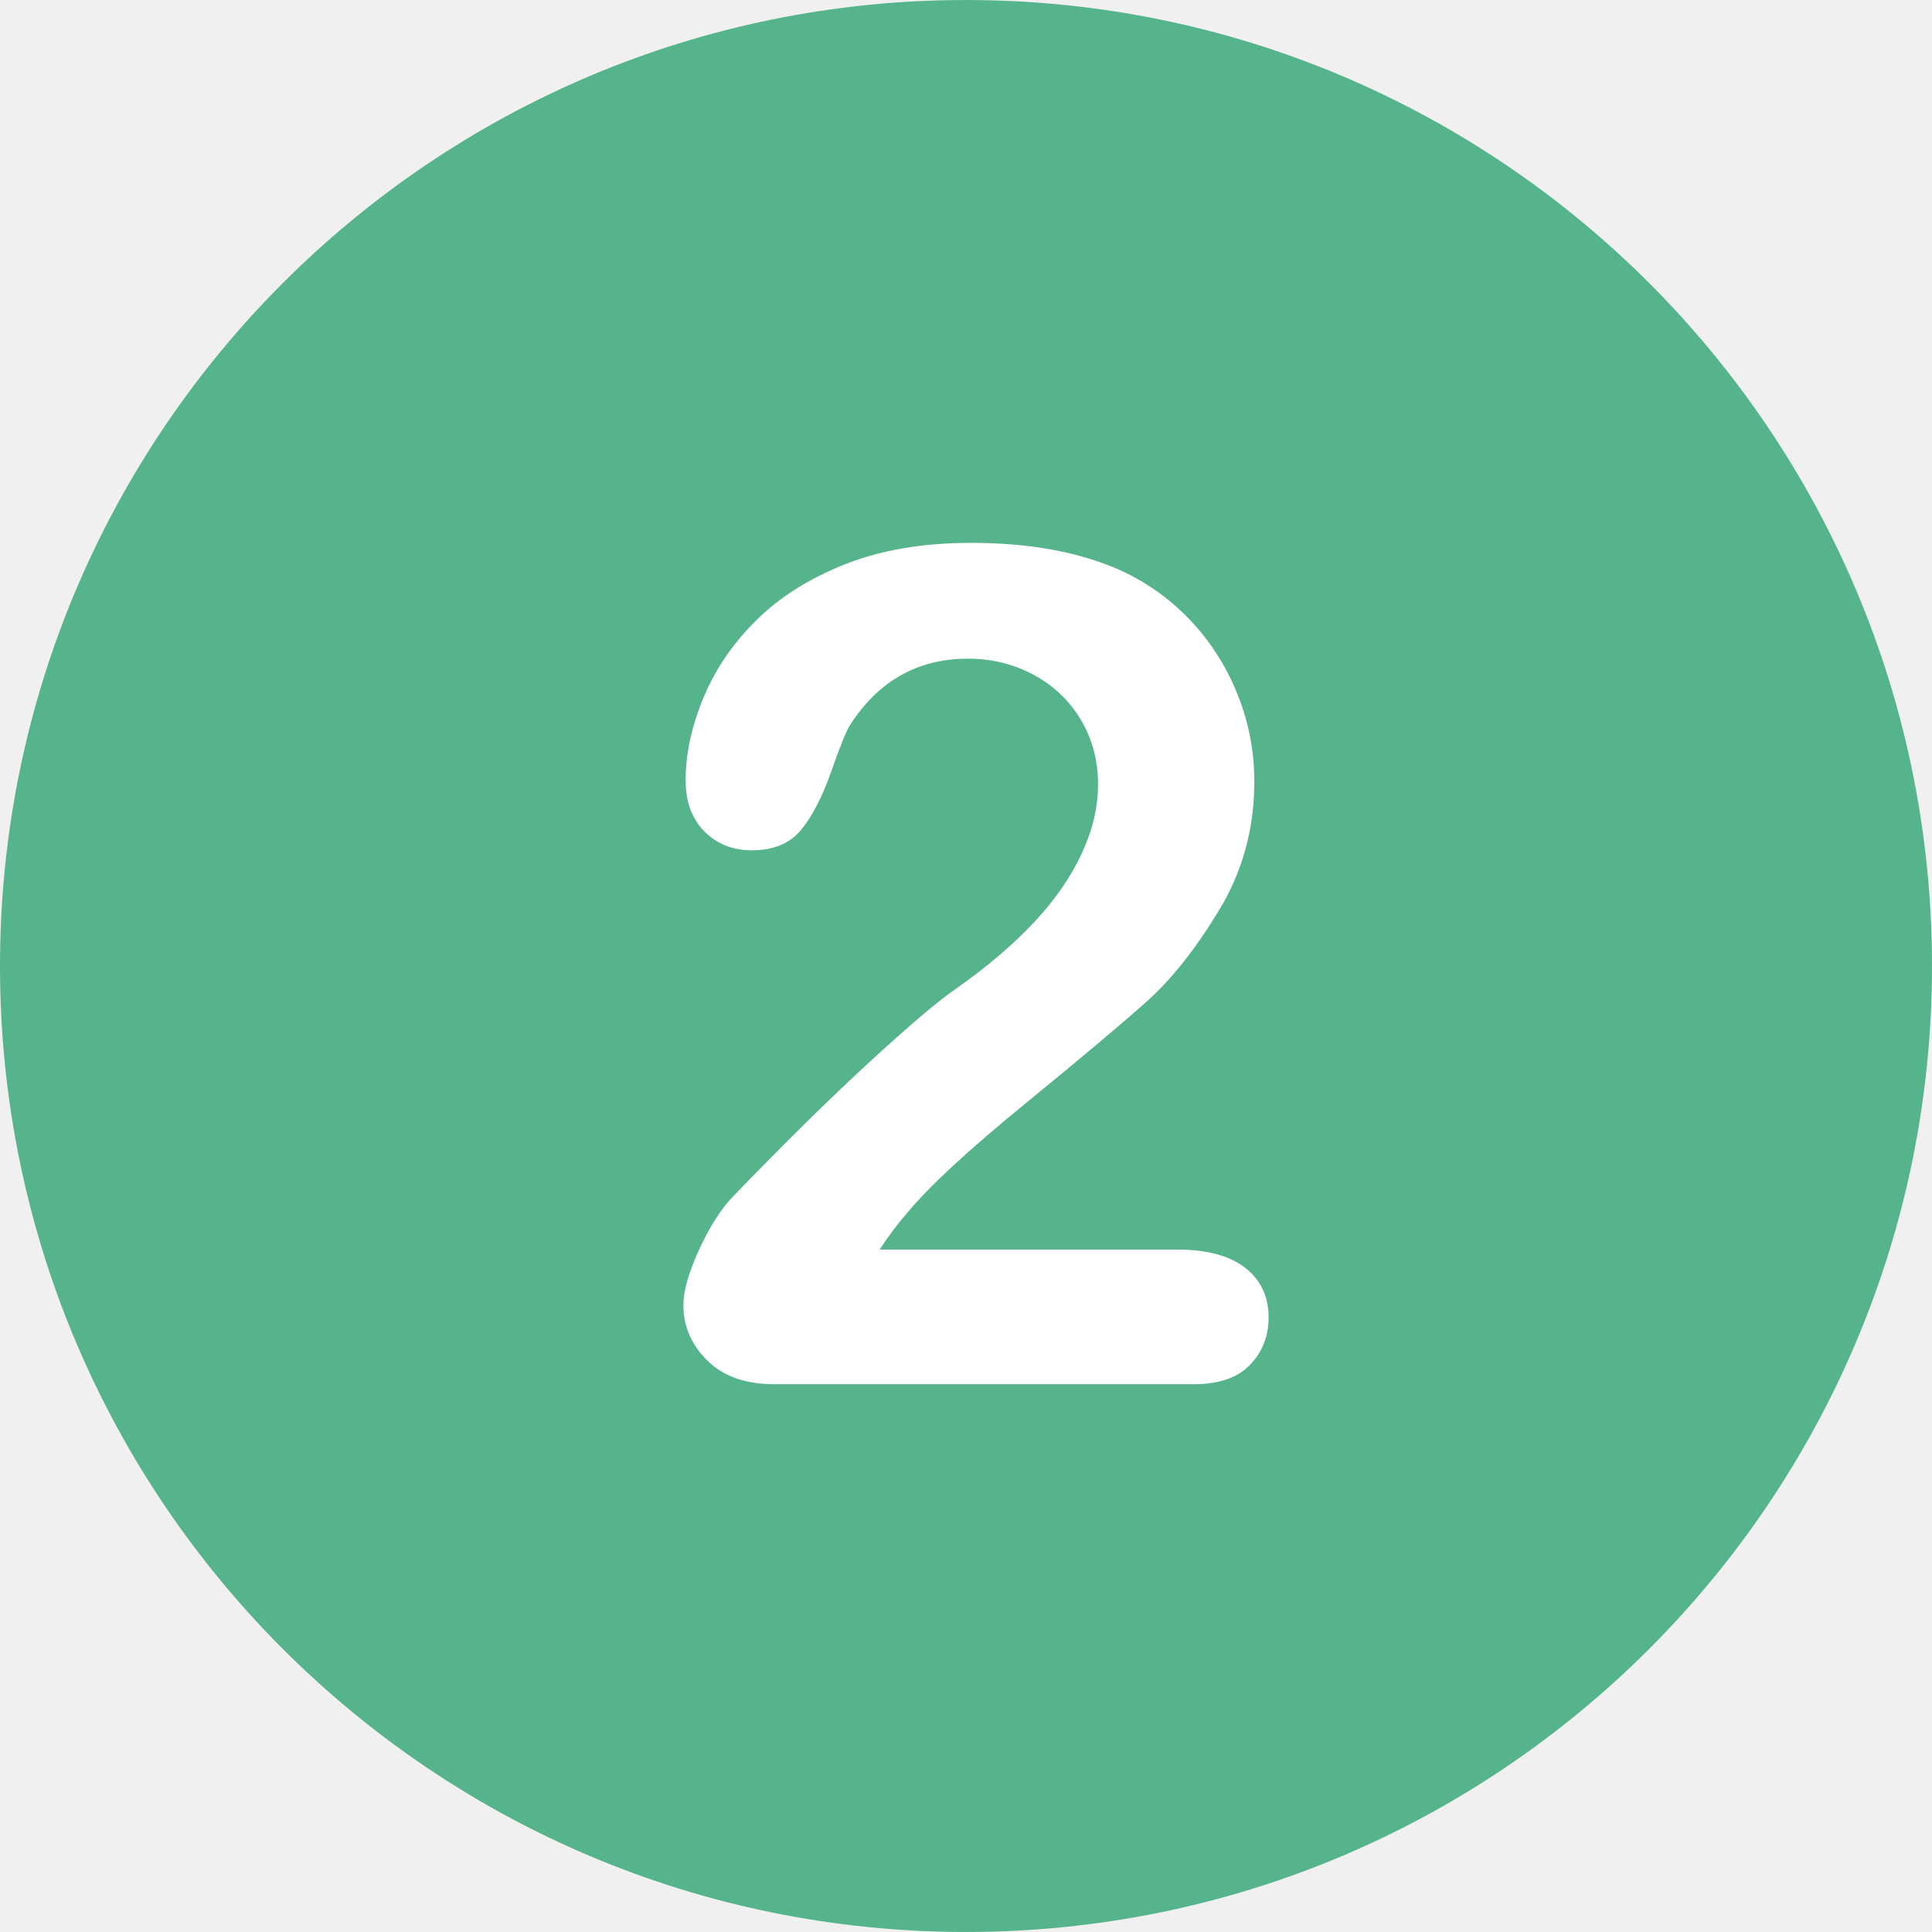
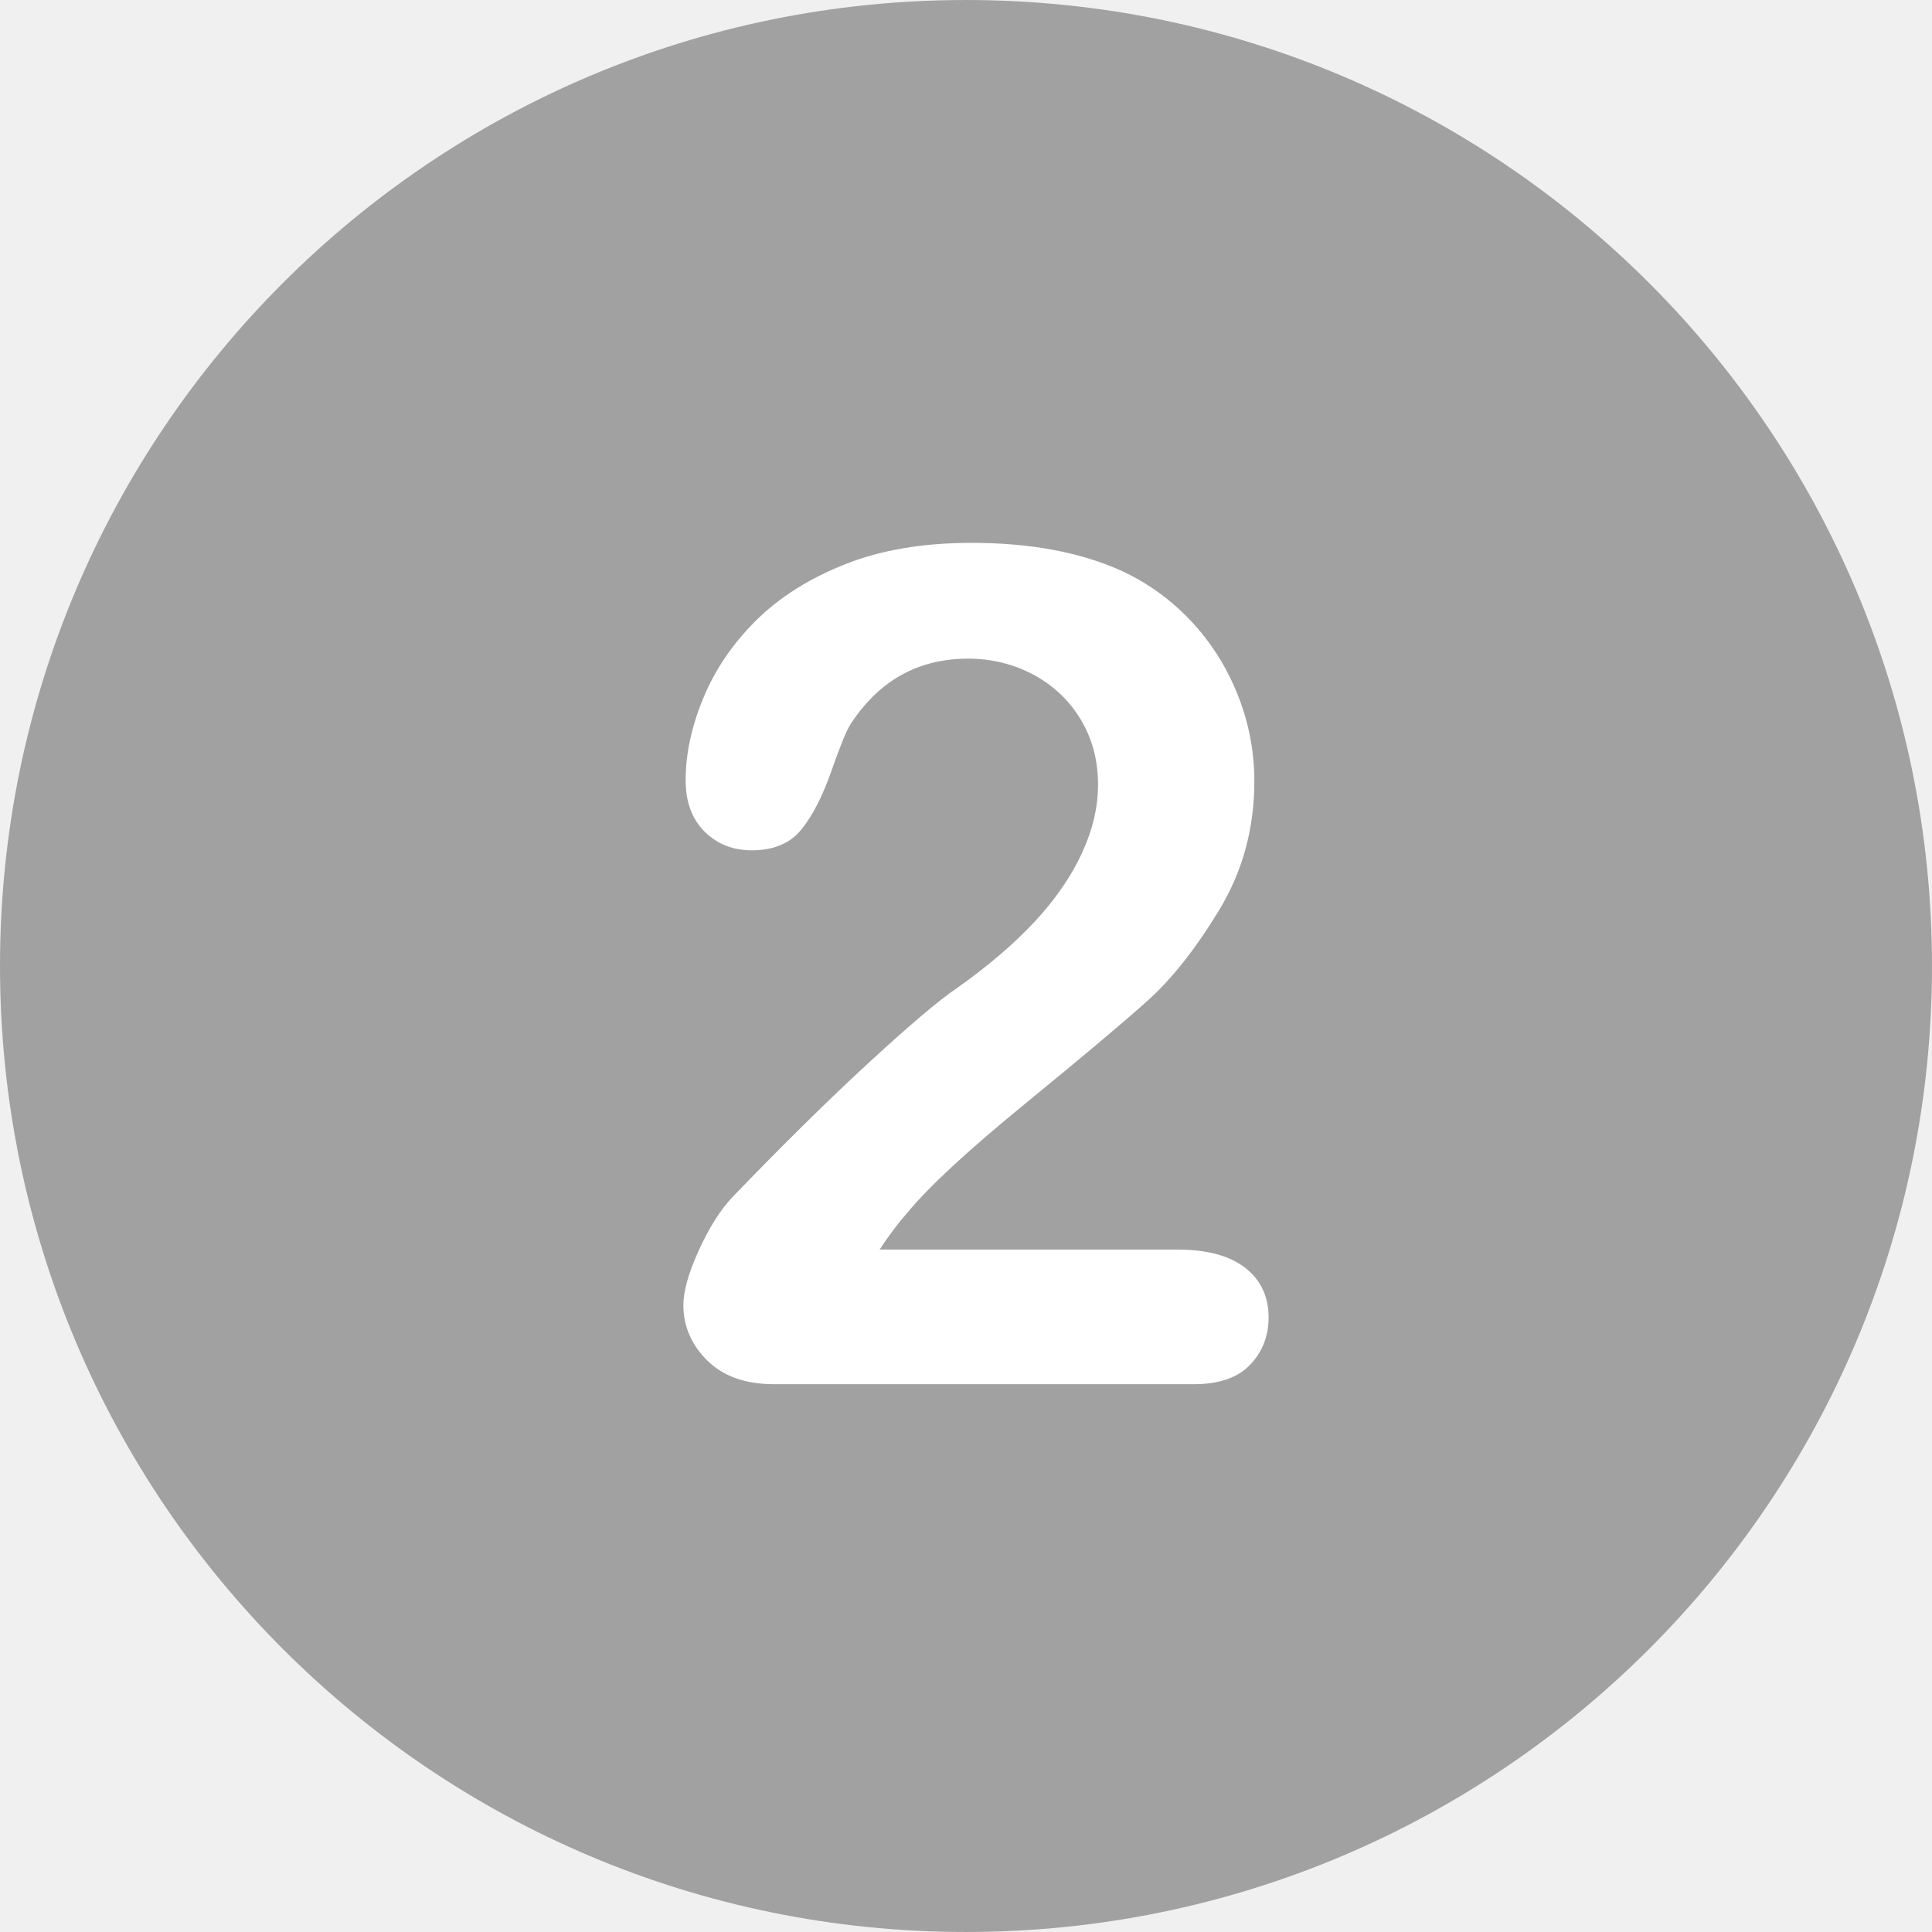
<svg xmlns="http://www.w3.org/2000/svg" version="1.1" id="Layer_1" x="0px" y="0px" viewBox="0 0 496.158 496.158" style="enable-background:new 0 0 496.158 496.158;" xml:space="preserve">
-   <path style="fill:#56B48C;" d="M248.082,0.003C111.07,0.003,0,111.061,0,248.085c0,137,111.07,248.07,248.082,248.07  c137.006,0,248.076-111.07,248.076-248.07C496.158,111.061,385.088,0.003,248.082,0.003z" />
+   <path style="fill:#A1A1A1;" d="M248.082,0.003C111.07,0.003,0,111.061,0,248.085c0,137,111.07,248.07,248.082,248.07  c137.006,0,248.076-111.07,248.076-248.07C496.158,111.061,385.088,0.003,248.082,0.003z" />
  <path style="fill:#FFFFFF;" d="M319.783,325.595c-4.005-3.124-9.814-4.688-17.432-4.688h-76.465c2.44-3.71,4.834-6.885,7.178-9.521  c5.468-6.64,15.55-15.967,30.249-27.979c14.696-12.012,25.17-20.824,31.421-26.44c6.249-5.614,12.378-13.378,18.384-23.291  c6.006-9.911,9.009-20.922,9.009-33.032c0-7.713-1.442-15.161-4.321-22.339c-2.882-7.178-6.91-13.5-12.085-18.97  c-5.177-5.468-11.183-9.764-18.018-12.891c-10.547-4.688-23.291-7.031-38.232-7.031c-12.403,0-23.218,1.831-32.446,5.493  s-16.846,8.473-22.852,14.429c-6.006,5.958-10.524,12.598-13.55,19.922c-3.028,7.324-4.541,14.355-4.541,21.094  c0,5.566,1.611,9.961,4.834,13.184s7.274,4.834,12.158,4.834c5.566,0,9.789-1.758,12.671-5.273  c2.879-3.516,5.468-8.544,7.764-15.088c2.293-6.542,3.93-10.547,4.907-12.012c7.324-11.229,17.381-16.846,30.176-16.846  c6.054,0,11.646,1.369,16.772,4.102c5.127,2.735,9.178,6.569,12.158,11.499c2.978,4.933,4.468,10.524,4.468,16.772  c0,5.763-1.392,11.646-4.175,17.651s-6.837,11.865-12.158,17.578c-5.324,5.713-11.989,11.403-19.995,17.065  c-4.493,3.028-11.964,9.352-22.412,18.97c-10.451,9.62-22.169,21.167-35.156,34.644c-3.126,3.321-6.006,7.887-8.643,13.696  c-2.637,5.812-3.955,10.474-3.955,13.989c0,5.47,2.051,10.231,6.152,14.282c4.102,4.054,9.814,6.079,17.139,6.079H306.6  c6.445,0,11.254-1.659,14.429-4.98c3.172-3.319,4.761-7.372,4.761-12.158C325.789,332.97,323.786,328.722,319.783,325.595z" />
  <g>
</g>
  <g>
</g>
  <g>
</g>
  <g>
</g>
  <g>
</g>
  <g>
</g>
  <g>
</g>
  <g>
</g>
  <g>
</g>
  <g>
</g>
  <g>
</g>
  <g>
</g>
  <g>
</g>
  <g>
</g>
  <g>
</g>
</svg>
